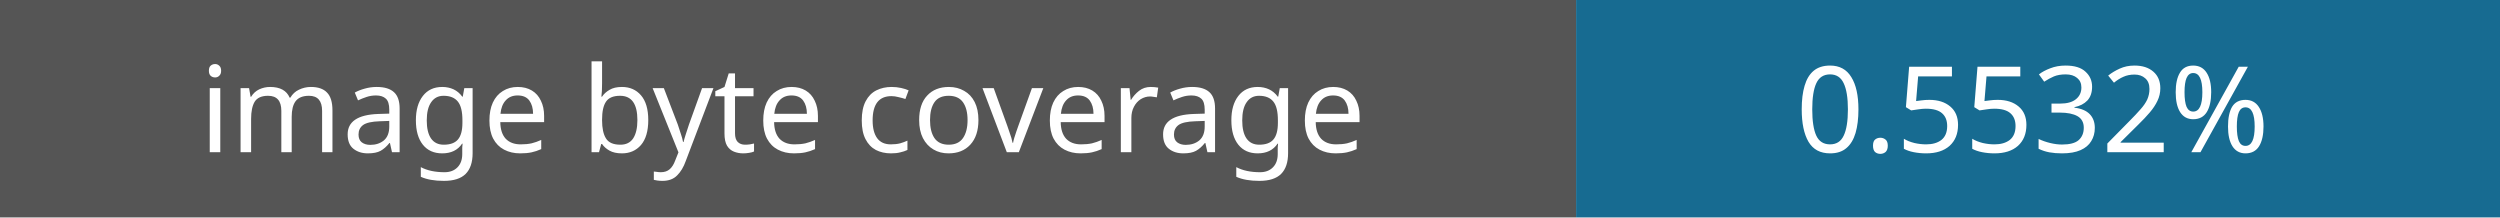
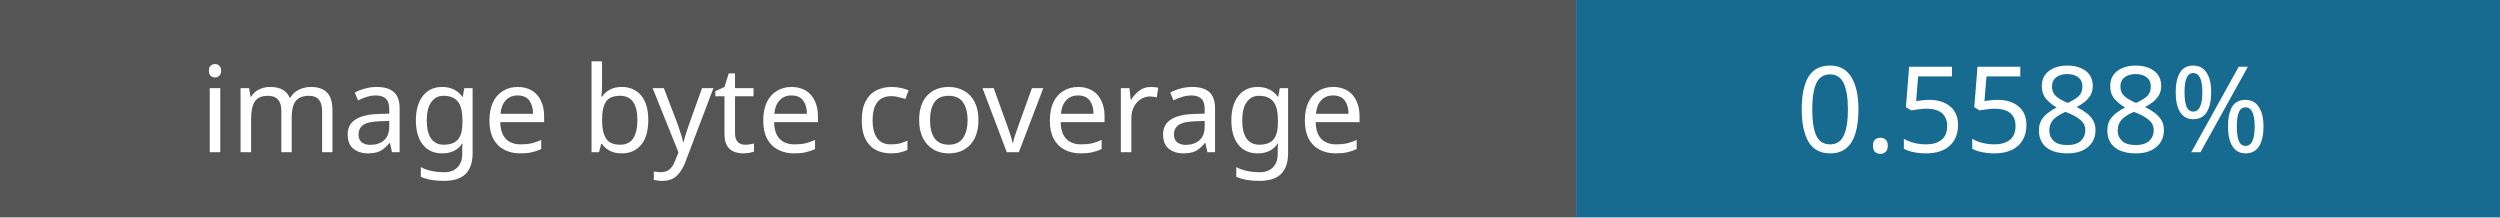
- <svg xmlns="http://www.w3.org/2000/svg" width="230" height="20" role="img" aria-label="Image coverage: 0.5532%">
+ <svg xmlns="http://www.w3.org/2000/svg" width="230" height="20" role="img" aria-label="Image coverage: 0.5588%">
  <rect width="145" height="20" fill="#555" />
  <rect x="145" width="85" height="20" fill="#176b91" />
  <g fill="#fff" font-family="Verdana,sans-serif" font-size="11" text-anchor="middle">
    <text x="72" y="14">image byte coverage</text>
-     <text x="187" y="14">0.5532%</text>
+     <text x="187" y="14">0.5588%</text>
  </g>
</svg>
